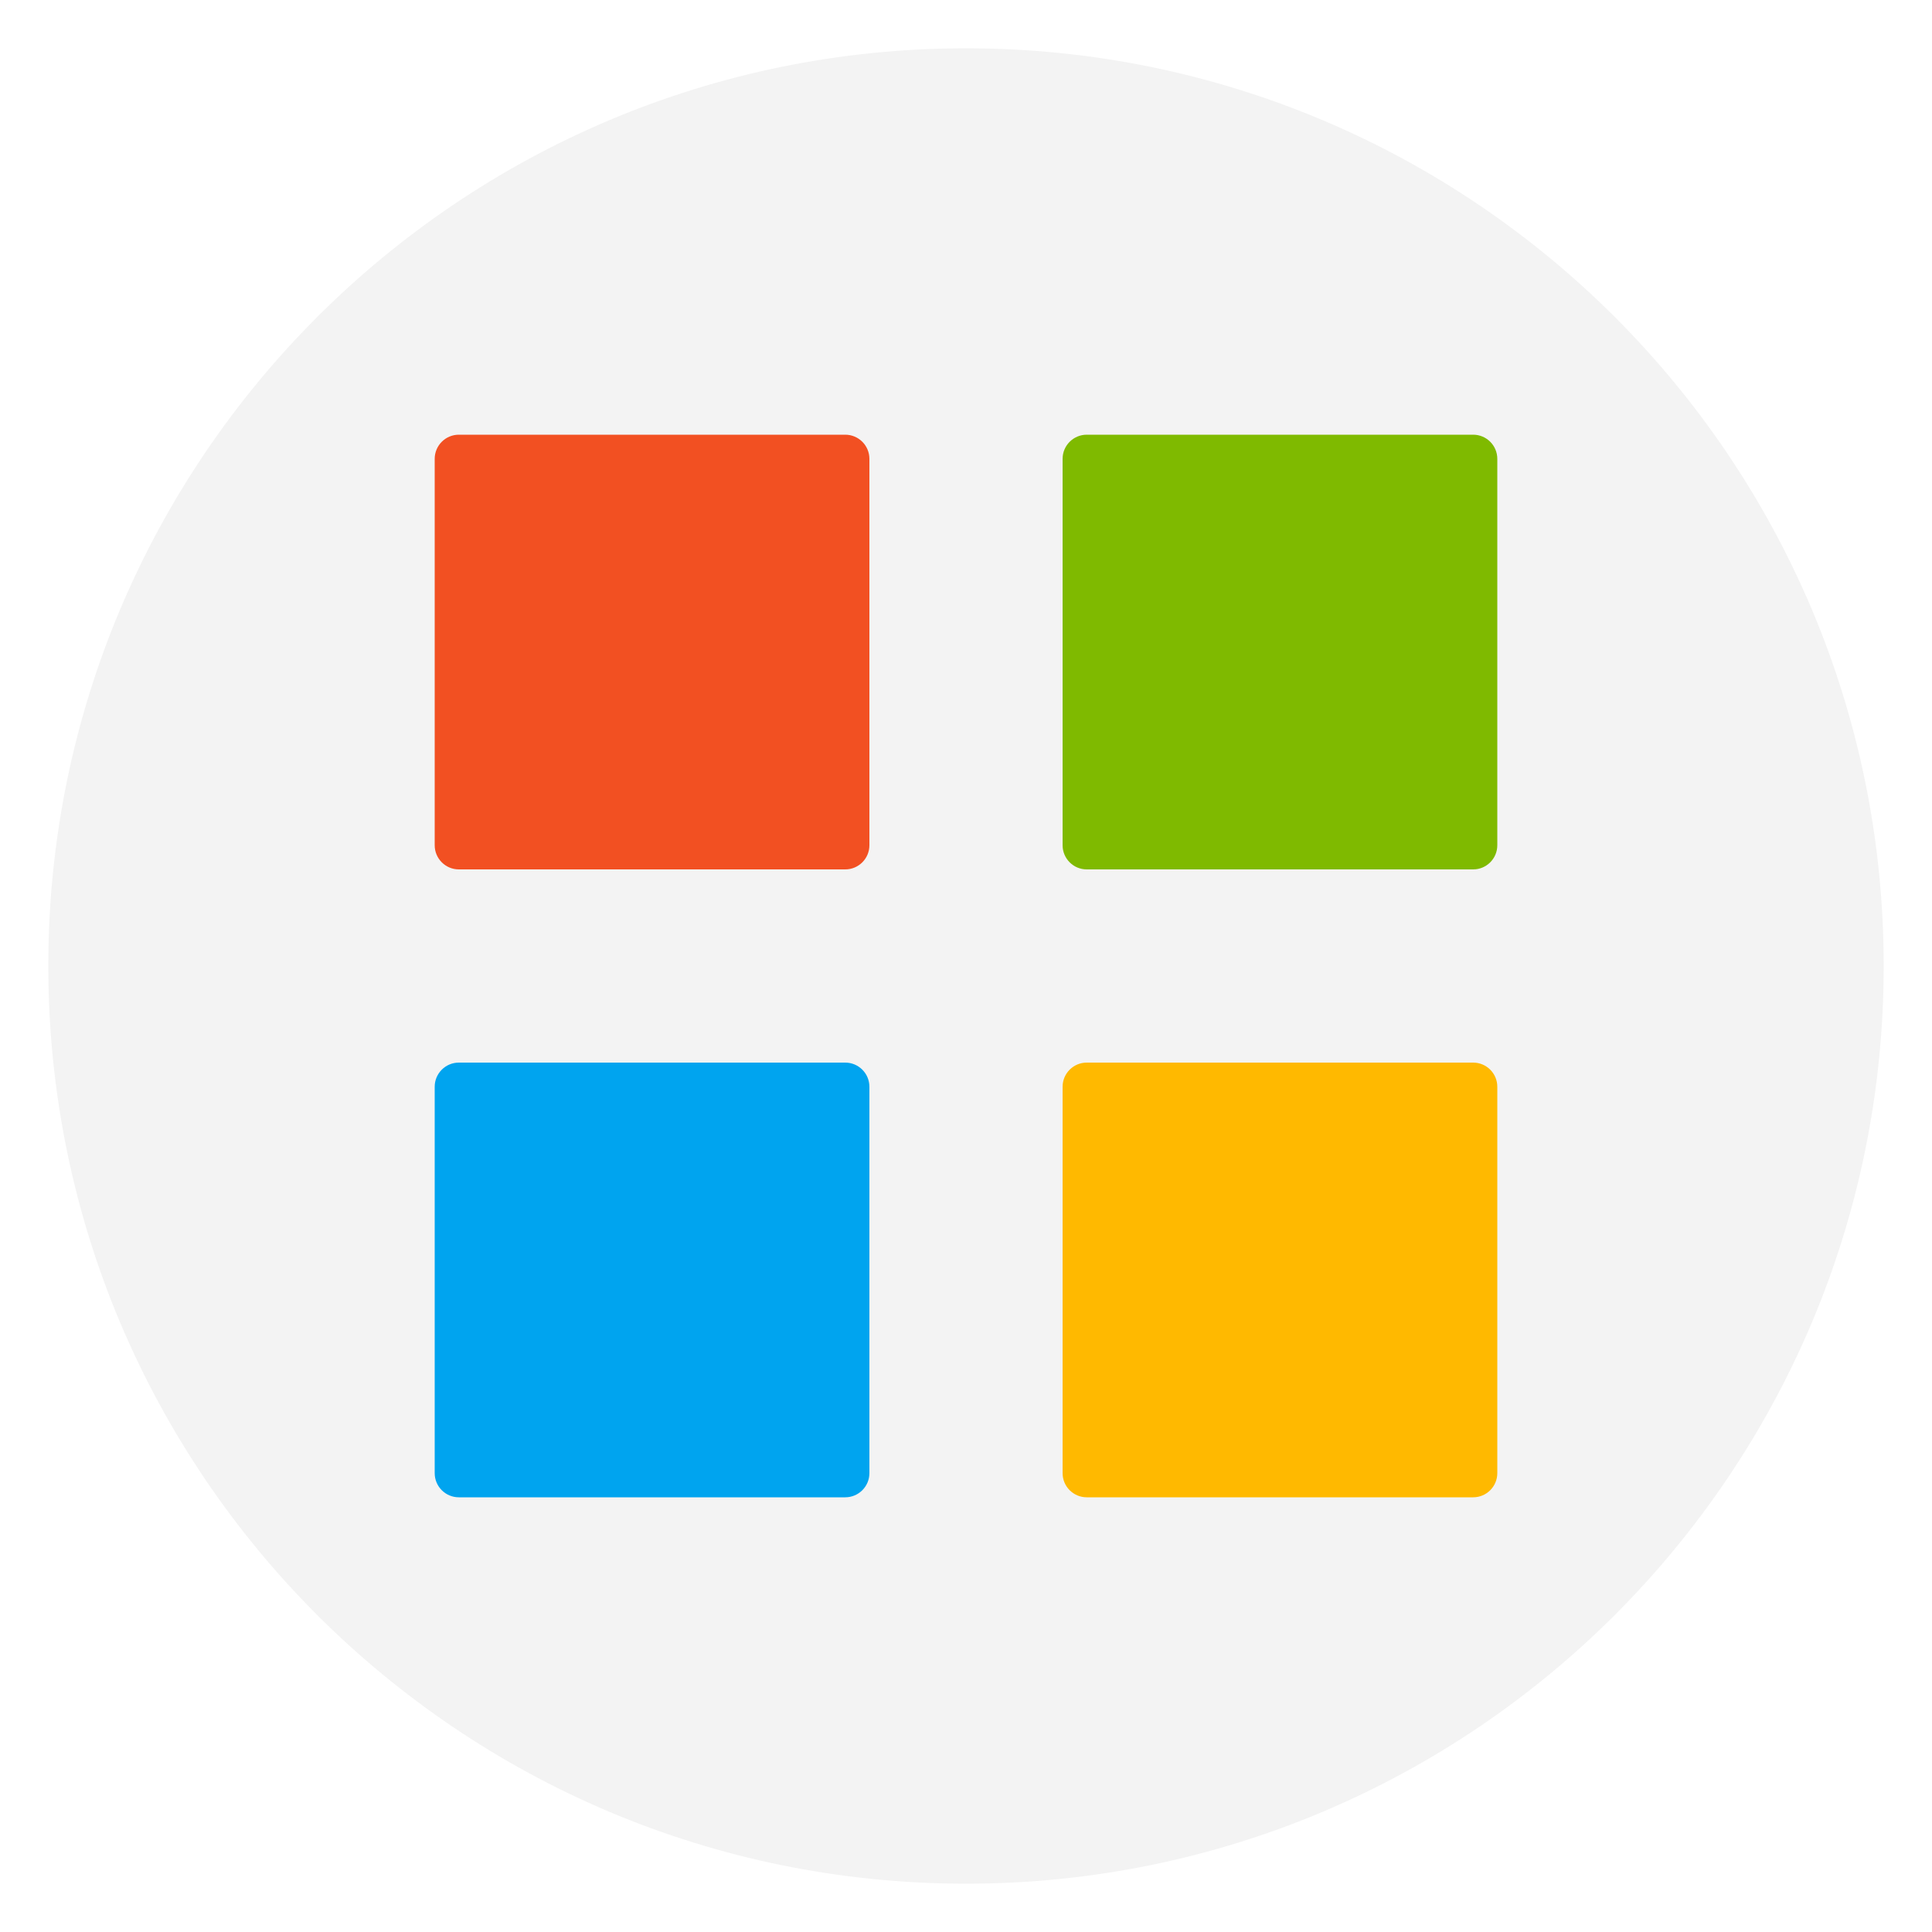
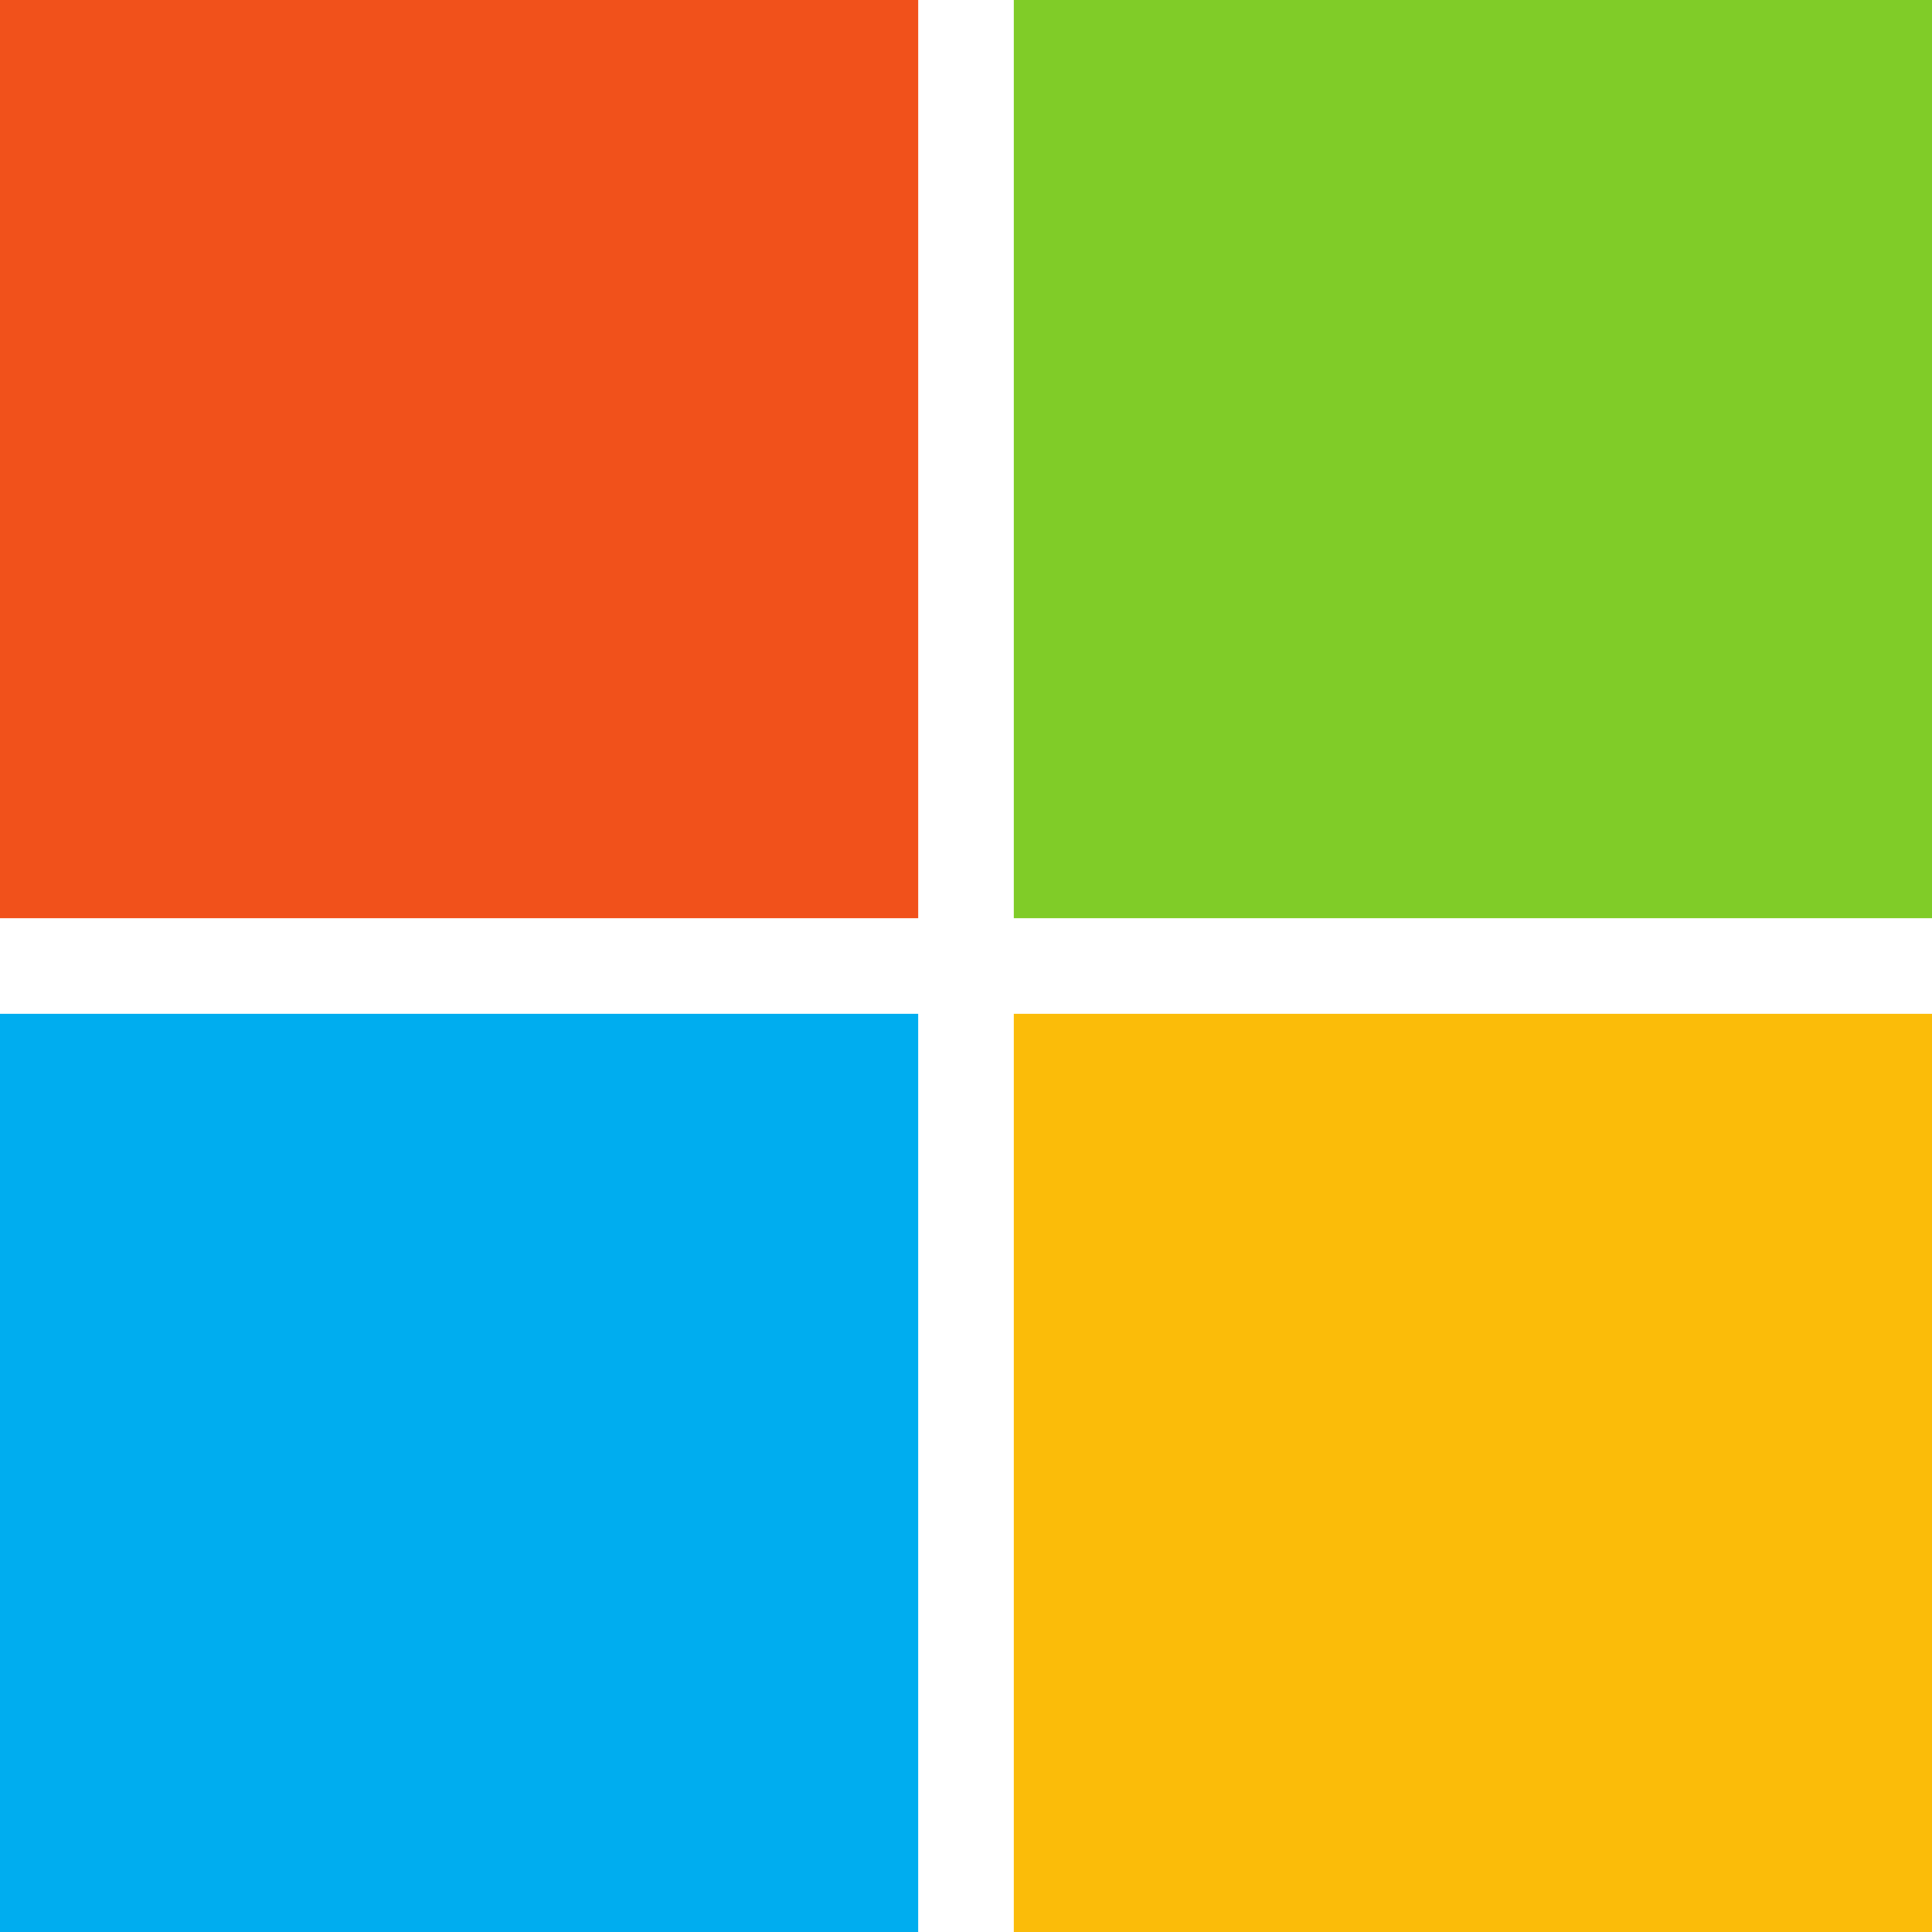
- <svg xmlns="http://www.w3.org/2000/svg" viewBox="0 0 80 80" fill="none">
-   <circle cx="40" cy="40" r="38" fill="#F3F3F3" />
-   <rect x="18" y="18" width="18" height="18" rx="1" fill="#F25022" />
-   <rect x="44" y="18" width="18" height="18" rx="1" fill="#7FBA00" />
-   <rect x="18" y="44" width="18" height="18" rx="1" fill="#00A4EF" />
-   <rect x="44" y="44" width="18" height="18" rx="1" fill="#FFB900" />
+ <svg xmlns="http://www.w3.org/2000/svg" role="img" aria-label="Microsoft" viewBox="0 0 256 256" preserveAspectRatio="xMidYMid meet">
+   <path fill="#f1511b" d="M121.666 121.666H0V0h121.666z" />
+   <path fill="#80cc28" d="M256 121.666H134.335V0H256z" />
+   <path fill="#00adef" d="M121.663 256.002H0V134.336h121.663z" />
+   <path fill="#fbbc09" d="M256 256.002H134.335V134.336H256z" />
</svg>
